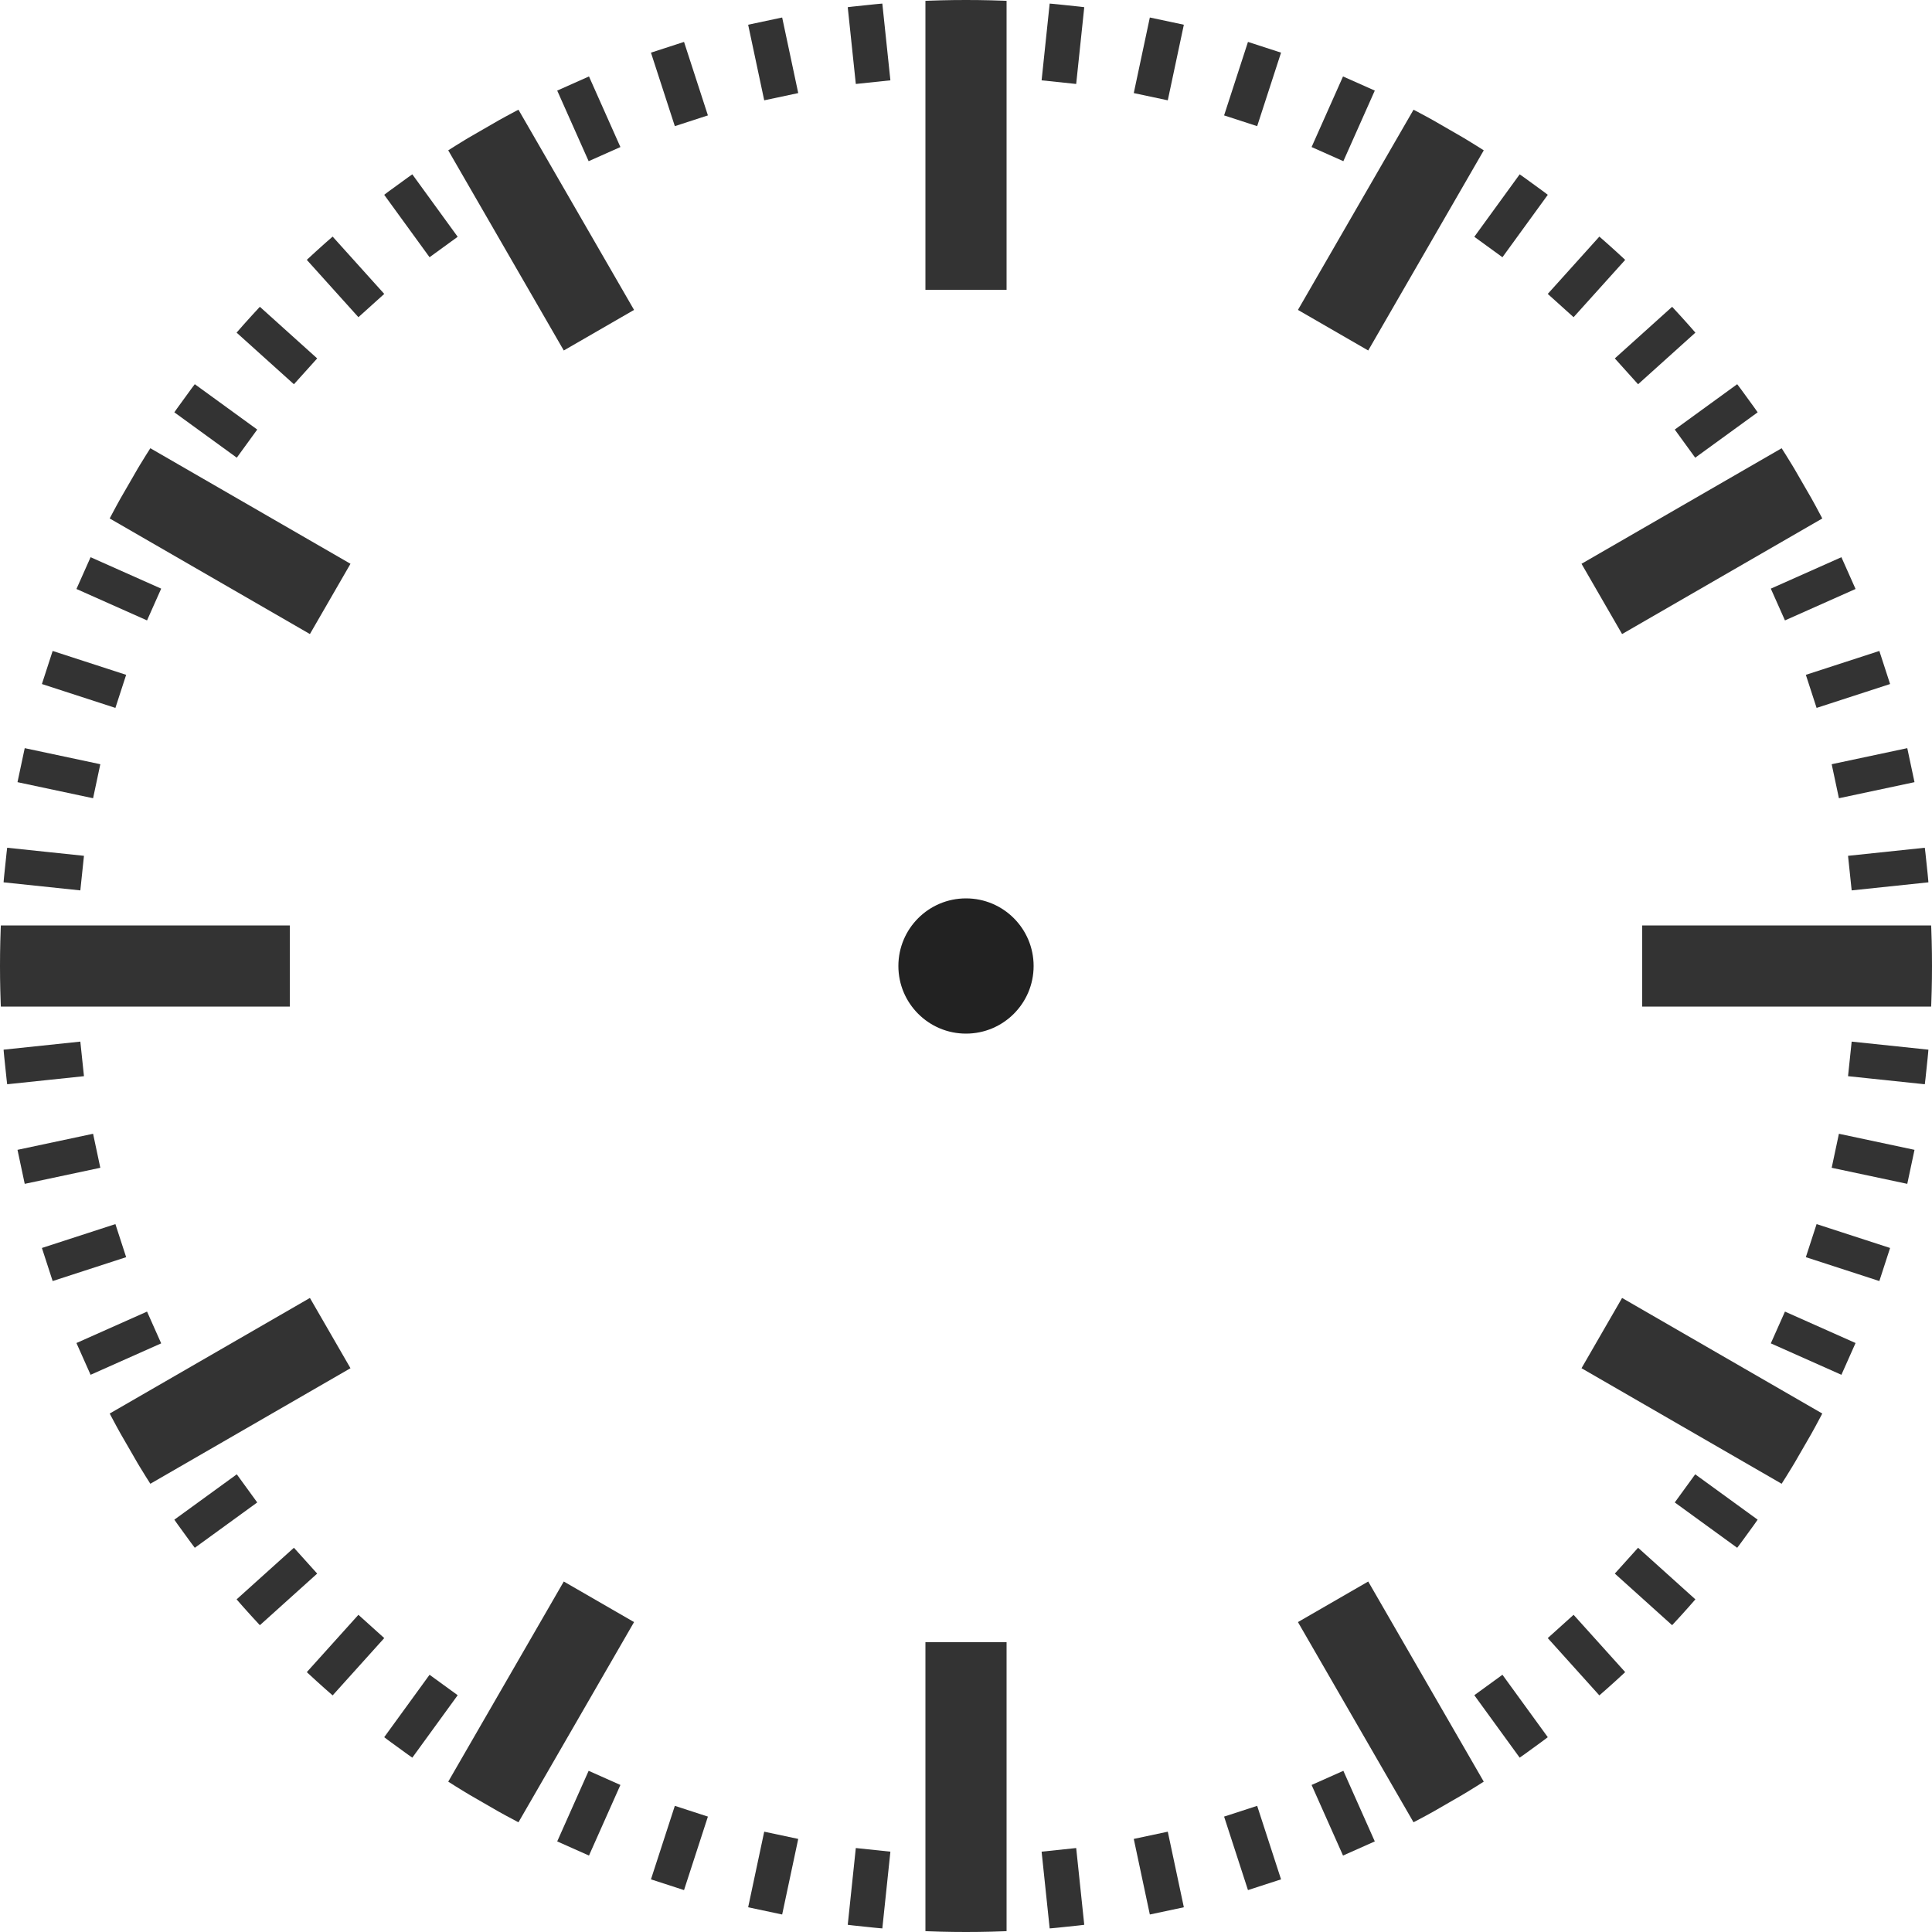
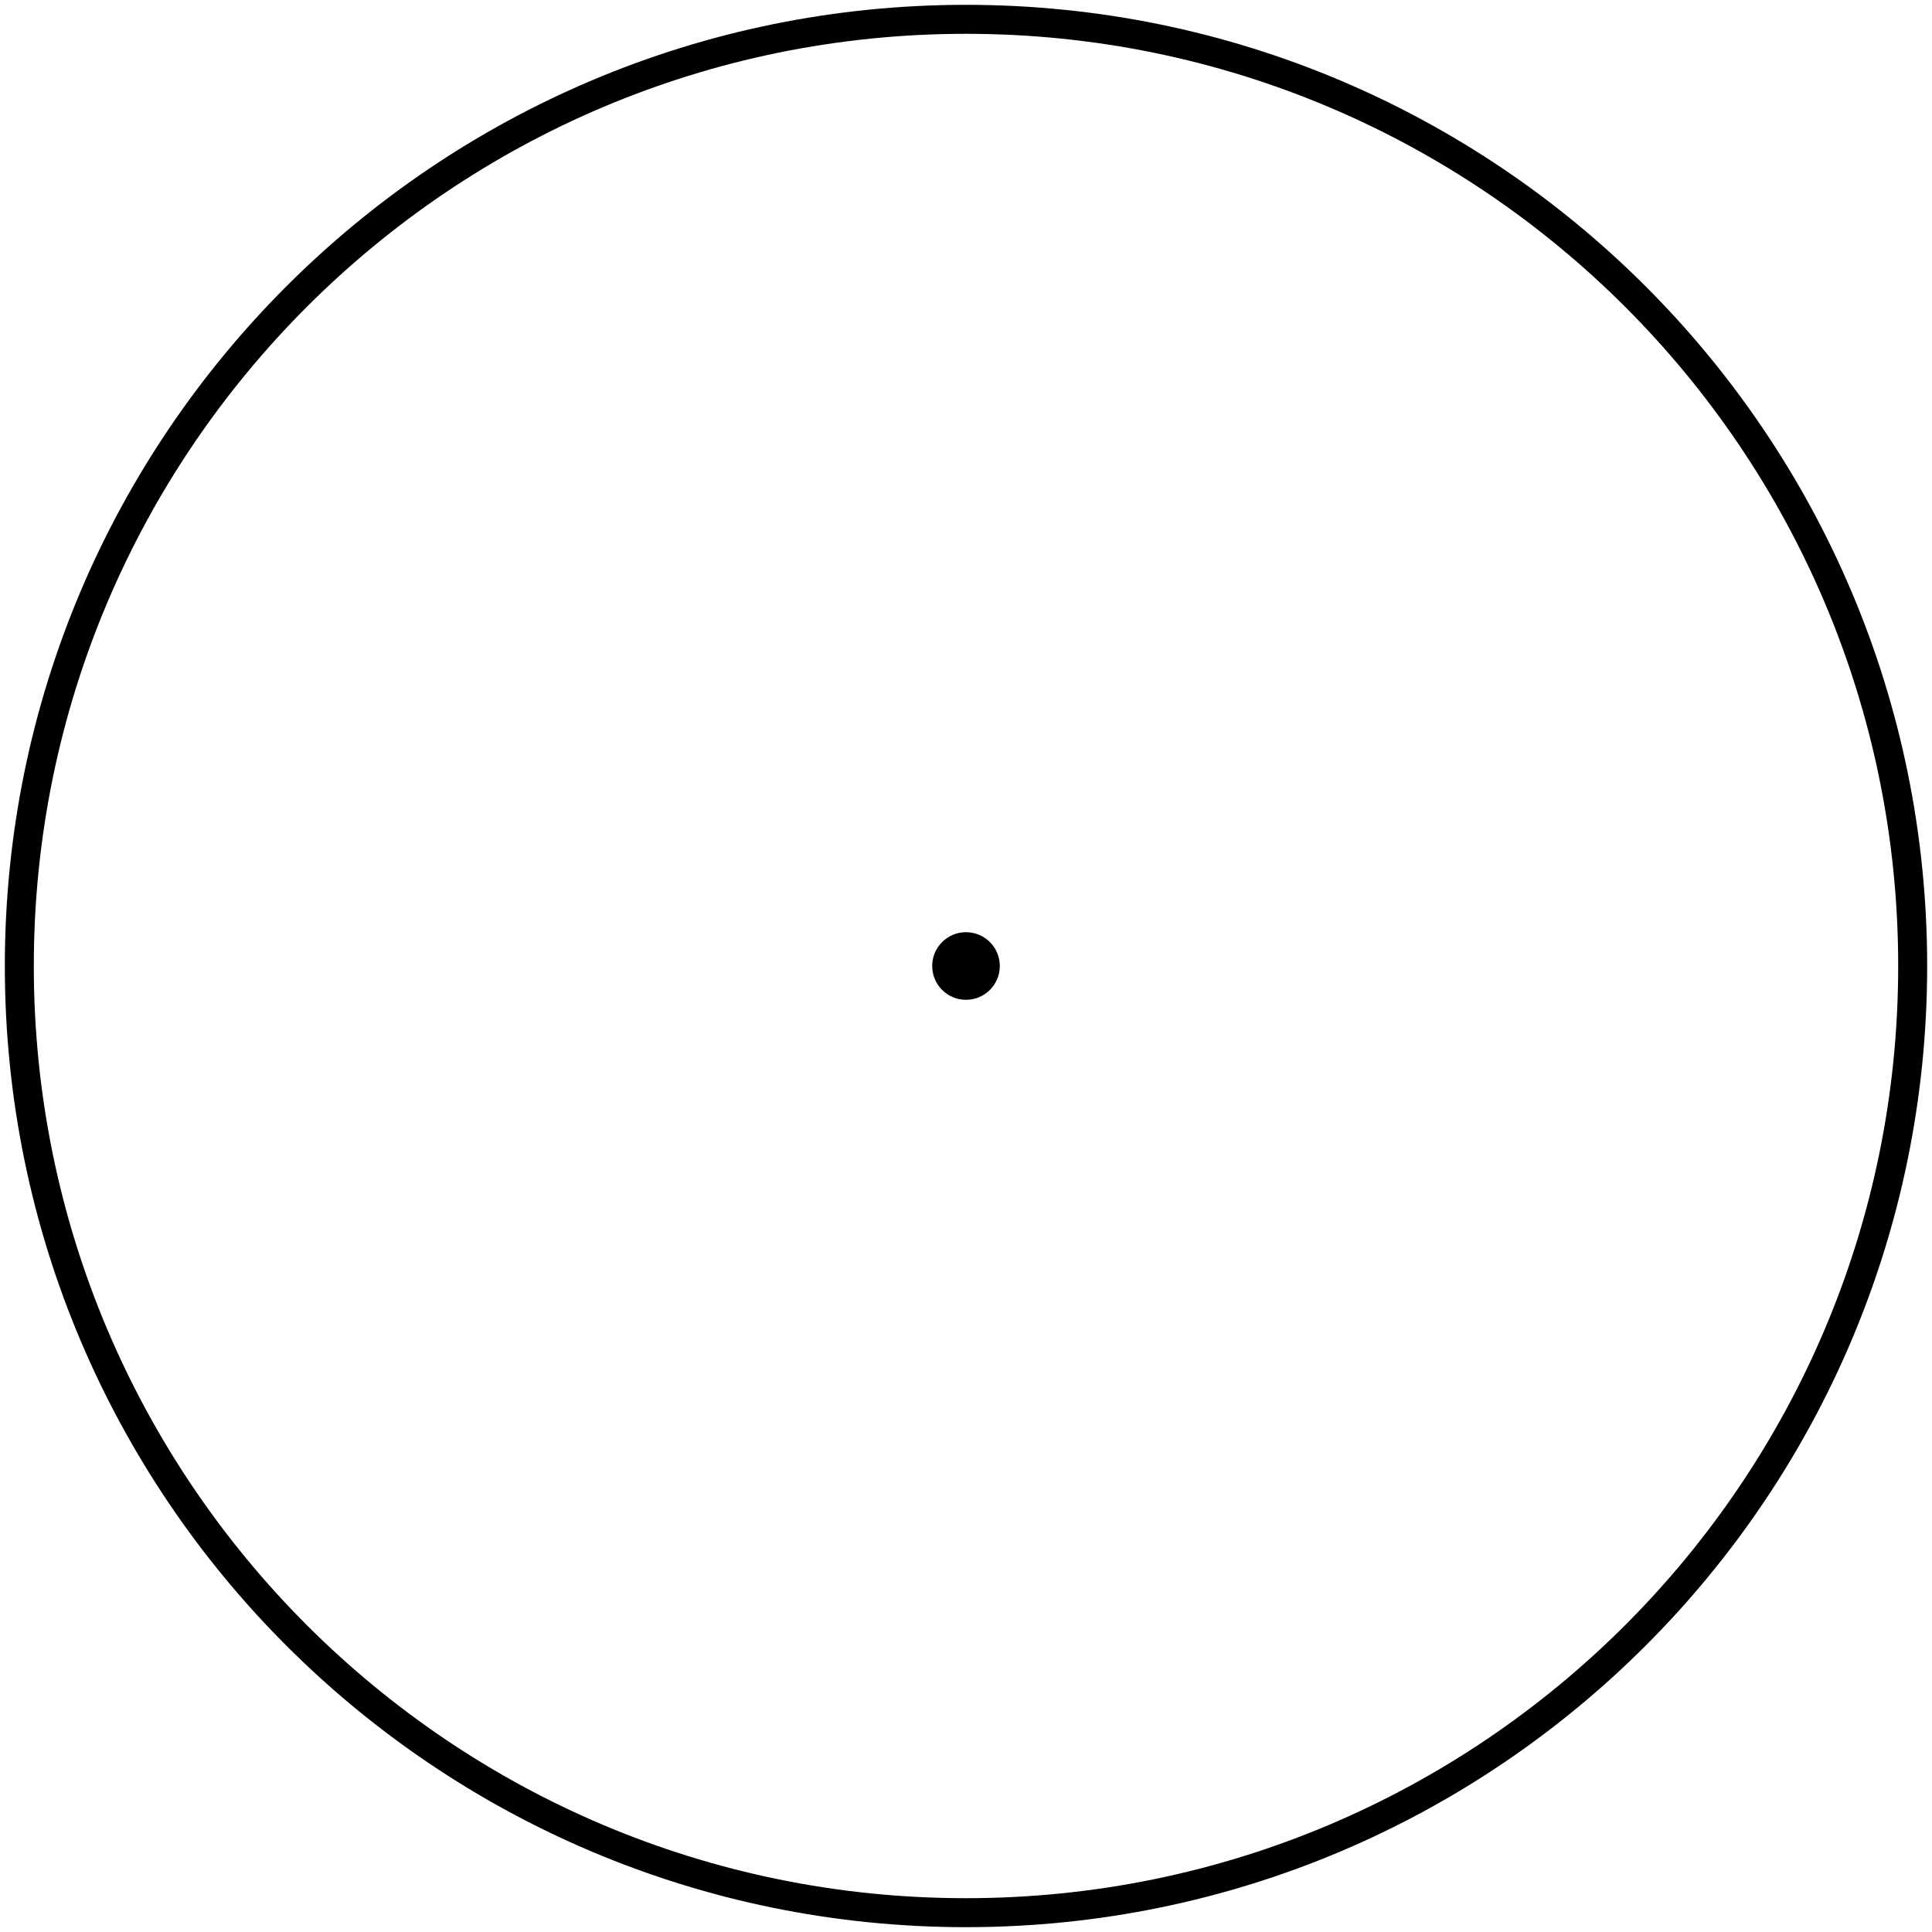
- <svg xmlns="http://www.w3.org/2000/svg" xmlns:xlink="http://www.w3.org/1999/xlink" version="1.1" baseProfile="full" width="100%" height="100%" viewBox="0 0 200 200">
-   <defs>
-     <symbol id="threeHourStroke">
-       <line x1="100" y1="0" x2="100" y2="30" style="stroke:#333; stroke-width:8.4; stroke-linecap:butt" />
-     </symbol>
-     <symbol id="hourStroke">
-       <line x1="100" y1="0" x2="100" y2="24" style="stroke:#333; stroke-width:8.4; stroke-linecap:butt" />
-     </symbol>
-     <symbol id="minuteStroke">
-       <line x1="100" y1="0" x2="100" y2="8" style="stroke:#333; stroke-width:3.6; stroke-linecap:butt" />
-     </symbol>
-     <symbol id="quarterStrokes">
-       <use xlink:href="#threeHourStroke" />
-       <use xlink:href="#minuteStroke" transform="rotate( 6, 100, 100)" />
-       <use xlink:href="#minuteStroke" transform="rotate(12, 100, 100)" />
-       <use xlink:href="#minuteStroke" transform="rotate(18, 100, 100)" />
-       <use xlink:href="#minuteStroke" transform="rotate(24, 100, 100)" />
-       <use xlink:href="#hourStroke" transform="rotate(30, 100, 100)" />
-       <use xlink:href="#minuteStroke" transform="rotate(36, 100, 100)" />
-       <use xlink:href="#minuteStroke" transform="rotate(42, 100, 100)" />
-       <use xlink:href="#minuteStroke" transform="rotate(48, 100, 100)" />
-       <use xlink:href="#minuteStroke" transform="rotate(54, 100, 100)" />
-       <use xlink:href="#hourStroke" transform="rotate(60, 100, 100)" />
-       <use xlink:href="#minuteStroke" transform="rotate(66, 100, 100)" />
-       <use xlink:href="#minuteStroke" transform="rotate(72, 100, 100)" />
-       <use xlink:href="#minuteStroke" transform="rotate(78, 100, 100)" />
-       <use xlink:href="#minuteStroke" transform="rotate(84, 100, 100)" />
-     </symbol>
-     <clipPath id="dialCircle">
-       <circle cx="100" cy="100" r="100" />
-     </clipPath>
-   </defs>
-   <g clip-path="url(#dialCircle)">
-     <use xlink:href="#quarterStrokes" />
-     <use xlink:href="#quarterStrokes" transform="rotate( 90, 100, 100)" />
-     <use xlink:href="#quarterStrokes" transform="rotate(180, 100, 100)" />
-     <use xlink:href="#quarterStrokes" transform="rotate(270, 100, 100)" />
+ <svg xmlns="http://www.w3.org/2000/svg" version="1.1" baseProfile="full" width="100%" height="100%" viewBox="0 0 200 200">
+   <g id="faceplate">
+     <circle id="faceplateCircle" cx="100" cy="100" r="98" style="fill: rgb(255, 255, 255); stroke: rgb(0, 0, 0); stroke-width: 3.0" />
  </g>
-   <g id="hourHand" style="fill:#222" visibility="hidden">
-     <rect x="97.3" y="65" width="5.4" height="35" style="stroke:none" />
-     <circle cx="97.3" cy="58.5" r="9" style="stroke:none" />
-     <circle cx="102.7" cy="58.5" r="9" style="stroke:none" />
-     <path d="M 88.3,58.5 Q 88.3,52 100,37.5 Q 111.7,52 111.7,58.5 Z" style="stroke:none" />
-     <path d="M 93.5,123 Q 100,125.5 106.5,123 Q 103,116 102.7,100 L 97.3,100 Q 97.3,116 93.5,123 Z" style="stroke:none" />
-     <circle cx="100" cy="100" r="7.4" style="stroke:none" />
+   <g id="hourHand" visibility="hidden">
+     <line x1="100" y1="100" x2="100" y2="5" style="stroke: rgb(0, 0, 0); stroke-width: 3" />
  </g>
-   <g id="minuteHand" style="fill:#222" visibility="hidden">
-     <polygon points="95.3,49 99.5,2 100.5,2 104.7,49 102.7,100 97.3,100" style="stroke:none" />
-     <path d="M 93.5,123 Q 100,125.5 106.5,123 Q 103,116 102.7,100 L 97.3,100 Q 97.3,116 93.5,123 Z" style="stroke:none" />
-     <circle cx="100" cy="100" r="7" style="stroke:none" />
+   <g id="minuteHand" visibility="hidden">
+     <line x1="100" y1="100" x2="100" y2="20" style="stroke: rgb(0, 0, 0); stroke-width: 2" />
  </g>
  <g id="secondHand" visibility="hidden">
-     <polygon points="98,4 102,4 102.3,36 97.7,36" style="fill:#ad1a14; stroke:none" />
-     <circle cx="100" cy="45" r="10" style="fill:none; stroke:#ad1a14; stroke-width:4" />
-     <polygon points="97.5,56 102.5,55 103,102 97,102" style="fill:#ad1a14; stroke:none" />
+     <line x1="100" y1="100" x2="100" y2="40" style="stroke: rgb(0, 0, 0); stroke-width: 1" />
  </g>
-   <g id="axisCover" style="fill:#222">
-     <circle id="axisCoverCircle" cx="100" cy="100" r="7" style="stroke:none" />
+   <g id="axisCover">
+     <circle id="axisCoverCircle" cx="100" cy="100" r="2" style="fill: rgb(0, 0, 0); stroke: rgb(0, 0, 0); stroke-width: 3.0" />
  </g>
</svg>
